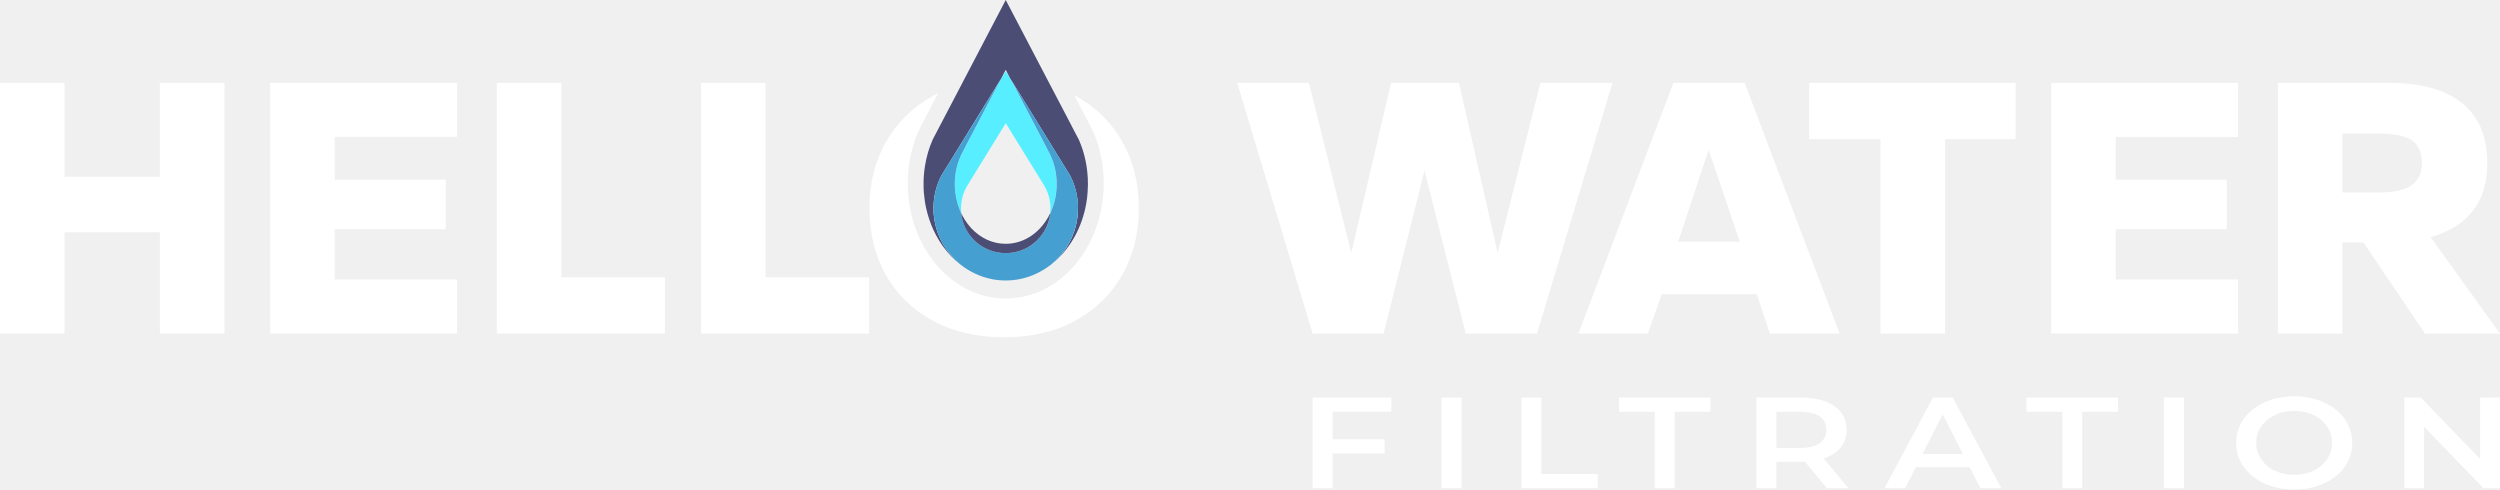
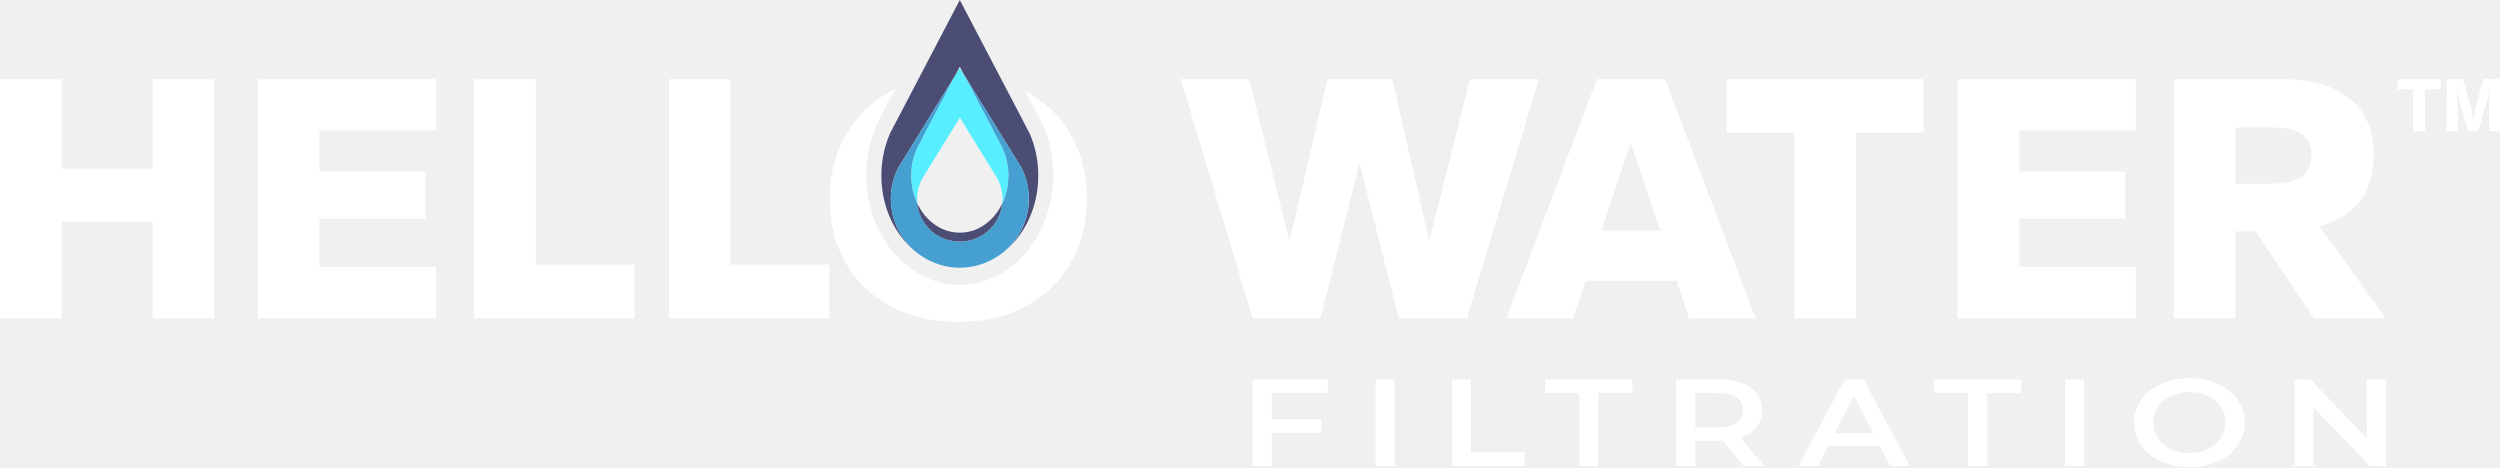
- <svg xmlns="http://www.w3.org/2000/svg" id="Layer_1" data-name="Layer 1" viewBox="0 0 682.16 133.57">
+ <svg xmlns="http://www.w3.org/2000/svg" id="Layer_1" data-name="Layer 1" viewBox="0 0 714.8 133.57">
  <defs>
    <style>
      .cls-1 {
        fill: #fff;
      }

      .cls-2 {
        fill: #57efff;
      }

      .cls-3 {
        fill: #45a0d1;
      }

      .cls-4 {
        fill: #4b4d75;
      }
    </style>
  </defs>
  <g>
-     <path class="cls-1" d="M358.17,133.22v-24.75h21.47v3.85h-16.01v20.9h-5.46ZM363.17,123.74v-3.89h14.66v3.89h-14.66Z" />
-     <path class="cls-1" d="M393.33,133.22v-24.75h5.46v24.75h-5.46Z" />
-     <path class="cls-1" d="M415.13,133.22v-24.75h5.46v20.86h15.38v3.89h-20.84Z" />
-     <path class="cls-1" d="M451.52,133.22v-20.86h-9.75v-3.89h24.95v3.89h-9.75v20.86h-5.46Z" />
-     <path class="cls-1" d="M479.25,133.22v-24.75h12.06c3.92,0,7,.78,9.22,2.33,2.23,1.56,3.34,3.71,3.34,6.47,0,1.82-.5,3.38-1.51,4.69-1.01,1.31-2.44,2.31-4.31,3.01-1.86.7-4.1,1.04-6.7,1.04h-9.07l2.44-2.09v9.3h-5.46ZM484.71,124.41l-2.44-2.19h8.82c2.41,0,4.22-.44,5.44-1.31,1.22-.87,1.83-2.09,1.83-3.64s-.61-2.79-1.83-3.64-3.03-1.27-5.44-1.27h-8.82l2.44-2.26v14.32ZM498.49,133.22l-7.44-8.98h5.84l7.48,8.98h-5.88Z" />
-     <path class="cls-1" d="M514.2,133.22l13.23-24.75h5.38l13.28,24.75h-5.71l-11.39-22.31h2.19l-11.34,22.31h-5.63ZM520.29,127.49l1.47-3.61h15.88l1.47,3.61h-18.82Z" />
-     <path class="cls-1" d="M562.72,133.22v-20.86h-9.75v-3.89h24.95v3.89h-9.75v20.86h-5.46Z" />
-     <path class="cls-1" d="M590.45,133.22v-24.75h5.46v24.75h-5.46Z" />
-     <path class="cls-1" d="M626.04,133.57c-2.3,0-4.41-.32-6.34-.95-1.93-.64-3.61-1.53-5.04-2.67-1.43-1.14-2.54-2.49-3.32-4.03-.78-1.54-1.18-3.24-1.18-5.07s.39-3.53,1.18-5.07c.78-1.54,1.89-2.89,3.32-4.03,1.43-1.14,3.11-2.03,5.04-2.67,1.93-.64,4.03-.95,6.3-.95s4.4.32,6.32.95c1.92.64,3.59,1.53,5.02,2.67,1.43,1.14,2.54,2.49,3.32,4.03.78,1.54,1.18,3.24,1.18,5.07s-.39,3.54-1.18,5.09c-.78,1.56-1.89,2.9-3.32,4.03-1.43,1.13-3.1,2.02-5.02,2.65s-4.01.95-6.28.95ZM625.99,129.54c1.48,0,2.86-.21,4.12-.64,1.26-.42,2.35-1.03,3.28-1.82.93-.79,1.65-1.71,2.16-2.76s.78-2.21.78-3.48-.26-2.43-.78-3.48-1.24-1.97-2.16-2.76c-.92-.79-2.02-1.4-3.28-1.82-1.26-.42-2.63-.64-4.12-.64s-2.85.21-4.1.64c-1.25.43-2.34,1.03-3.28,1.82-.94.79-1.67,1.71-2.19,2.76-.52,1.05-.78,2.21-.78,3.48s.26,2.4.78,3.47,1.24,1.99,2.16,2.78c.93.79,2.02,1.4,3.28,1.82,1.26.43,2.63.64,4.12.64Z" />
-     <path class="cls-1" d="M656.03,133.22v-24.75h4.49l18.44,19.06h-2.23v-19.06h5.42v24.75h-4.5l-18.44-19.06h2.23v19.06h-5.42Z" />
+     <g>
+       <path class="cls-1" d="M358.17,133.22v-24.75h21.47v3.85h-16.01v20.9h-5.46ZM363.17,123.74v-3.89h14.66v3.89h-14.66Z" />
+       <path class="cls-1" d="M393.33,133.22v-24.75h5.46v24.75h-5.46Z" />
+       <path class="cls-1" d="M415.13,133.22v-24.75h5.46v20.86h15.38v3.89h-20.84Z" />
+       <path class="cls-1" d="M451.52,133.22v-20.86h-9.75v-3.89h24.95v3.89h-9.75v20.86h-5.46Z" />
+       <path class="cls-1" d="M479.25,133.22v-24.75h12.06c3.92,0,7,.78,9.22,2.33,2.23,1.56,3.34,3.71,3.34,6.47,0,1.82-.5,3.38-1.51,4.69s-2.44,2.31-4.31,3.01c-1.86.7-4.1,1.04-6.7,1.04h-9.07l2.44-2.09v9.3h-5.46ZM484.71,124.41l-2.44-2.19h8.82c2.41,0,4.22-.44,5.44-1.31s1.83-2.09,1.83-3.64-.61-2.79-1.83-3.64-3.03-1.27-5.44-1.27h-8.82l2.44-2.26v14.32ZM498.49,133.22l-7.44-8.98h5.84l7.48,8.98h-5.88Z" />
+       <path class="cls-1" d="M514.2,133.22l13.23-24.75h5.38l13.28,24.75h-5.71l-11.39-22.31h2.19l-11.34,22.31h-5.63ZM520.29,127.49l1.47-3.61h15.88l1.47,3.61h-18.82Z" />
+       <path class="cls-1" d="M562.72,133.22v-20.86h-9.75v-3.89h24.95v3.89h-9.75v20.86h-5.46Z" />
+       <path class="cls-1" d="M590.45,133.22v-24.75h5.46v24.75h-5.46Z" />
+       <path class="cls-1" d="M626.04,133.57c-2.3,0-4.41-.32-6.34-.95s-3.61-1.53-5.04-2.67-2.54-2.49-3.32-4.03c-.78-1.54-1.18-3.24-1.18-5.07s.39-3.53,1.18-5.07c.78-1.54,1.89-2.89,3.32-4.03,1.43-1.14,3.11-2.03,5.04-2.67,1.93-.64,4.03-.95,6.3-.95s4.4.32,6.32.95c1.92.64,3.59,1.53,5.02,2.67,1.43,1.14,2.54,2.49,3.32,4.03.78,1.54,1.18,3.24,1.18,5.07s-.39,3.54-1.18,5.09-1.89,2.9-3.32,4.03c-1.43,1.13-3.1,2.02-5.02,2.65s-4.01.95-6.28.95ZM625.99,129.54c1.48,0,2.86-.21,4.12-.64,1.26-.42,2.35-1.03,3.28-1.82.93-.79,1.65-1.71,2.16-2.76s.78-2.21.78-3.48-.26-2.43-.78-3.48-1.24-1.97-2.16-2.76c-.92-.79-2.02-1.4-3.28-1.82-1.26-.42-2.63-.64-4.12-.64s-2.85.21-4.1.64c-1.25.43-2.34,1.03-3.28,1.82-.94.79-1.67,1.71-2.19,2.76s-.78,2.21-.78,3.48.26,2.4.78,3.47c.52,1.06,1.24,1.99,2.16,2.78.93.79,2.02,1.4,3.28,1.82,1.26.43,2.63.64,4.12.64Z" />
+       <path class="cls-1" d="M656.03,133.22v-24.75h4.49l18.44,19.06h-2.23v-19.06h5.42v24.75h-4.5l-18.44-19.06h2.23v19.06h-5.42Z" />
+     </g>
+     <g>
+       <path class="cls-1" d="M358.17,91.02l-20.58-68.4h19.56l11.57,46.38,10.85-46.38h18.53l10.55,46.38,11.67-46.38h19.66l-20.58,68.4h-19.45l-11.26-44.44-11.16,44.44h-19.35Z" />
+       <path class="cls-1" d="M430.7,91.02l25.91-68.4h19.45l25.91,68.4h-19.04l-3.58-10.75h-25.91l-3.79,10.75h-18.94ZM457.93,65.94h16.79l-8.5-25.09-8.29,25.09Z" />
+       <path class="cls-1" d="M513.12,91.02v-53.04h-19.45v-15.36h56.32v15.36h-19.25v53.04h-17.61Z" />
+       <path class="cls-1" d="M559.7,91.02V22.62h50.99v14.74h-33.38v11.67h30.31v13.51h-30.31v13.72h33.38v14.74h-50.99Z" />
+       <path class="cls-1" d="M621.55,91.02V22.62h30.51c8.6,0,15.19,1.84,19.76,5.53,4.57,3.69,6.86,9.11,6.86,16.28,0,5.53-1.35,9.95-4.04,13.26-2.7,3.31-6.5,5.65-11.42,7.02l18.94,26.31h-20.48l-16.79-24.88h-5.74v24.88h-17.61ZM639.16,52.52h9.93c4.23,0,7.25-.68,9.06-2.05,1.81-1.37,2.71-3.34,2.71-5.94,0-2.8-.87-4.85-2.61-6.14-1.74-1.29-4.8-1.94-9.17-1.94h-9.93v16.08Z" />
+     </g>
+     <g>
+       <g>
+         <path class="cls-1" d="M43.61,22.63v25.6h-26.01v-25.6H0v68.39h17.61v-27.65h26.01v27.65h17.62V22.63h-17.62Z" />
+         <path class="cls-1" d="M124.71,37.36v-14.74h-50.99v68.39h50.99v-14.75h-33.38v-13.72h30.3v-13.52h-30.3v-11.67h33.38Z" />
+         <path class="cls-1" d="M153.17,75.66V22.63h-17.61v68.39h45.87v-15.36h-28.26Z" />
+         <path class="cls-1" d="M208.88,75.66V22.63h-17.61v68.39h45.86v-15.36h-28.25Z" />
+         <path class="cls-1" d="M306.25,38.64c-3.01-5.29-7.27-9.45-12.79-12.49-.11-.06-.22-.12-.33-.17l2.8,5.35.13.23,2.14,4.13c1.89,4.3,2.97,9.18,2.97,14.35,0,2.8-.33,5.49-.91,8.07-1.64,7.33-5.49,13.59-10.64,17.79-.06.05-.13.11-.19.16-3.37,2.69-7.29,4.49-11.51,5.13-.49.07-1,.13-1.51.17-.3.04-.6.05-.91.06-.34.02-.66.02-1,.02h-.14c-.33,0-.66,0-1-.02-.3-.01-.6-.02-.92-.06-.49-.04-1-.1-1.5-.17-.27-.05-.52-.08-.78-.13-3.8-.71-7.34-2.37-10.43-4.77-.06-.04-.11-.08-.16-.12-5.33-4.19-9.3-10.57-10.98-18.05-.39-1.69-.65-3.44-.78-5.23-.02-.29-.05-.58-.06-.87-.02-.31-.04-.62-.04-.94-.01-.31-.01-.64-.01-.97v-.17c0-.29,0-.56.01-.83,0-.21.01-.42.01-.63.02-.28.04-.53.05-.8s.04-.53.06-.8c.05-.52.11-1.05.17-1.58.06-.43.12-.86.19-1.29.48-2.94,1.32-5.74,2.46-8.33l.08-.16,1.94-3.73.11-.24,3.22-6.14c-.48.23-.95.48-1.41.74-5.49,3.04-9.76,7.2-12.79,12.49-3.04,5.3-4.56,11.36-4.56,18.17s1.48,12.89,4.45,18.17c2.97,5.3,7.23,9.46,12.8,12.5,5.56,3.03,12.06,4.55,19.5,4.55s13.93-1.52,19.45-4.55c5.53-3.04,9.79-7.2,12.79-12.5,3.01-5.29,4.51-11.34,4.51-18.17s-1.51-12.88-4.51-18.17ZM254.46,38.12c-.97,2.17-1.67,4.53-2.06,6.99-.07.37-.12.72-.17,1.1-.05.43-.1.88-.14,1.32-.01.23-.04.45-.05.68-.01.22-.02.43-.04.66,0,.17-.01.35-.01.53,0,.23-.01.46-.01.69v.16c0,.27.01.54.01.81s.01.52.02.78c.02.24.04.49.05.72.12,1.51.34,2.97.66,4.39.89,3.99,2.57,7.62,4.83,10.63-.05-.08-.1-.17-.14-.27-.47-.89-.86-1.85-1.17-2.84t-.01-.02c-.78-2.33-1.17-4.91-1.17-7.74,0-2.4.28-4.61.84-6.61-.01-.01,0-.02,0-.02.37-1.36.88-2.63,1.51-3.81.37-.69.77-1.34,1.21-1.96h.01c.53-.75,1.09-1.41,1.7-2.04.98-1,2.06-1.87,3.28-2.61.13-.08.27-.17.41-.25,1.85-1.07,3.89-1.8,6.13-2.16h.01c.71-.12,1.44-.21,2.18-.25l2.08-3.37,2.12,3.46c.78.07,1.53.19,2.27.36,1.87.4,3.57,1.05,5.12,1.96.62.36,1.21.76,1.77,1.19,1.97,1.5,3.58,3.42,4.83,5.72.07.13.14.27.21.41,1.47,2.87,2.2,6.2,2.2,9.98,0,4.09-.8,7.64-2.4,10.64-.99,1.85-2.21,3.43-3.66,4.75.05-.02.08-.06.13-.1.06-.05.11-.1.16-.14,4.33-3.51,7.55-8.79,8.94-14.93.45-1.93.69-3.93.72-6.01.02-.25.02-.51.02-.76,0-4.34-.88-8.45-2.47-12.06l-1.81-3.45-.1-.21-5.83-11.14h-.01c-2.2-.66-4.51-1.12-6.95-1.41-.21-.02-.41-.05-.62-.06-1.07-.11-2.16-.18-3.28-.23h-.02c-.58-.01-1.17-.02-1.76-.02-.31,0-.63,0-.93.01h-.01c-1.11.01-2.18.07-3.25.16-.19.01-.39.04-.58.05-2.4.23-4.69.64-6.88,1.22l-6.09,11.63-.1.19-1.64,3.13-.06.13Z" />
+       </g>
+       <g>
+         <path class="cls-2" d="M288.32,50.24c0,.98-.07,1.92-.22,2.85-.01.17-.05.33-.07.49-.29,1.62-.78,3.15-1.45,4.55.04-.4.06-.81.06-1.23,0-.16-.01-.31-.01-.46,0-.1-.01-.18-.01-.28-.01-.14-.02-.3-.04-.45,0-.04-.01-.07-.01-.1-.02-.19-.05-.39-.07-.58-.04-.19-.06-.4-.11-.6-.01-.02-.01-.05-.01-.07-.04-.16-.07-.33-.12-.49,0-.02-.01-.04-.01-.06-.05-.16-.08-.3-.13-.45-.07-.25-.16-.52-.25-.76-.05-.12-.1-.24-.14-.35-.23-.58-.51-1.13-.84-1.67l-.16-.27-8.03-13.01-.02-.02-.12-.19-2.12-3.46-2.08,3.37-.18.3h-.01s-8.19,13.29-8.19,13.29c-1.11,1.83-1.76,3.99-1.76,6.31,0,.42.02.84.07,1.26-.74-1.54-1.26-3.25-1.52-5.06-.16-.93-.23-1.89-.23-2.88,0-3.09.72-5.99,1.99-8.45l1.1-2.1,8.23-15.69v-.02s1.23-2.34,1.23-2.34l.07-.13,1.28-2.06,1.24,2.03.1.18,1.22,2.33v.02s8.73,16.63,8.73,16.63l.42.81.19.35c.37.71.69,1.46.95,2.23.06.14.11.3.16.46.11.34.22.69.3,1.03.05.21.1.4.14.6,0,.02.01.05.02.08.04.22.08.43.12.66.01.04.01.06.02.1.05.28.08.54.12.81.02.25.06.51.08.76,0,.04.01.08.01.14.01.19.02.4.04.6.01.12.01.24.01.36.01.21.01.41.01.63Z" />
+         <path class="cls-4" d="M296.86,50.18c0,.25,0,.51-.02.76-.04,2.08-.28,4.08-.72,6.01-1.39,6.14-4.61,11.42-8.94,14.93,3.03-2.56,5.27-6.02,6.31-9.97.43-1.61.66-3.29.66-5.04,0-3.25-.78-6.3-2.18-9l-1.42-2.32-.16-.25-.1-.16-11.48-18.62-3.02-4.89h-.01l-.11-.18-1.24-2.4-1.28,2.44-.07.13h-.01l-3.02,4.9-9.71,15.76-1.86,3.02-.1.14-.04.06-1.4,2.28-.06.08c-.37.71-.7,1.46-.98,2.22,0,0-.01.01,0,.02-.36.95-.64,1.96-.83,2.98-.05.27-.1.54-.14.81-.05.33-.08.66-.12.99-.02.17-.04.34-.05.49-.01.17-.02.34-.02.49-.01.13-.01.27-.02.4v1.24c.01.19.02.39.02.58.02.18.04.36.05.56.11,1.11.3,2.21.58,3.26.23.88.52,1.73.87,2.55t.01.02c1.26,3.01,3.23,5.61,5.71,7.62-1.63-1.27-3.1-2.8-4.39-4.51-2.26-3.02-3.93-6.64-4.83-10.63-.33-1.42-.54-2.88-.66-4.39-.01-.23-.02-.48-.05-.72-.01-.27-.02-.52-.02-.78s-.01-.54-.01-.81v-.16c0-.23.01-.46.01-.69,0-.18.01-.36.01-.53.01-.23.02-.45.04-.66.01-.23.04-.45.05-.68.05-.43.1-.88.14-1.32.05-.37.1-.72.17-1.1.4-2.46,1.1-4.82,2.06-6.99l.06-.13,1.64-3.13.1-.19,6.09-11.63,7.08-13.53,4.98-9.51,4.98,9.51,7.23,13.82h.01l5.83,11.14.1.21,1.81,3.45c1.59,3.61,2.47,7.71,2.47,12.06Z" />
+         <path class="cls-3" d="M294.14,56.87c0,1.75-.23,3.44-.66,5.04-1.04,3.95-3.28,7.41-6.31,9.97-.05.05-.1.1-.16.14-.05.04-.08.07-.13.1-.02.02-.05.05-.07.06-2.78,2.16-6,3.62-9.46,4.14-.41.06-.84.11-1.27.14-.25.02-.51.04-.76.05-.28.01-.56.02-.84.02h-.11c-.28,0-.57-.01-.84-.02-.25-.01-.51-.02-.76-.05-.42-.04-.84-.08-1.27-.14-.22-.04-.43-.07-.65-.11-3.2-.6-6.17-1.99-8.76-4.01-.05-.02-.08-.06-.13-.11-2.47-2-4.45-4.61-5.71-7.62t-.01-.02c-.35-.82-.64-1.67-.87-2.55-.28-1.05-.47-2.15-.58-3.26-.01-.19-.02-.37-.05-.56,0-.19-.01-.39-.02-.58v-1.24c.01-.13.01-.27.02-.4,0-.16.01-.33.02-.49.01-.16.02-.33.05-.49.04-.33.07-.66.12-.99.05-.27.1-.54.14-.81.19-1.03.47-2.03.83-2.98-.01-.01,0-.02,0-.02.28-.76.6-1.51.98-2.22l.06-.08,1.4-2.28.04-.06.1-.14,1.86-3.02,9.71-15.76,3.02-4.9h.01l-1.22,2.34v.02s-8.24,15.69-8.24,15.69l-1.1,2.1c-1.27,2.46-1.99,5.36-1.99,8.45,0,.28,0,.56.02.83,0,.22.01.42.04.63.04.48.08.95.17,1.41h0c.05.45.13.88.23,1.3.08.36.17.72.28,1.09l.22.69c.1.29.19.58.31.86.14.39.31.76.48,1.13.29,2.86,1.57,5.42,3.49,7.34.16.16.31.3.47.45,2.16,1.93,5.01,3.11,8.13,3.11h.11c5.87,0,10.75-4.14,11.91-9.65.08-.41.16-.83.21-1.27.66-1.4,1.16-2.93,1.45-4.55.02-.17.06-.33.07-.49.07-.39.11-.78.14-1.18.02-.27.05-.54.05-.81.02-.29.02-.57.02-.86,0-.22,0-.42-.01-.63,0-.12,0-.24-.01-.36-.01-.21-.02-.41-.04-.6,0-.06-.01-.11-.01-.14-.02-.25-.06-.51-.08-.76-.04-.27-.07-.53-.12-.81-.01-.04-.01-.06-.02-.1-.04-.23-.08-.45-.12-.66-.01-.04-.02-.06-.02-.08-.05-.21-.1-.4-.14-.6-.08-.34-.19-.69-.3-1.03-.05-.16-.1-.31-.16-.46-.27-.77-.58-1.52-.95-2.23l-.19-.35-.42-.81-8.71-16.63v-.02s-1.23-2.33-1.23-2.33l-.1-.18.11.18h.01l3.02,4.89,11.48,18.62.1.16.16.25,1.42,2.32c1.4,2.7,2.18,5.76,2.18,9Z" />
+         <path class="cls-4" d="M286.58,58.14c-.04.43-.11.85-.2,1.27-1.16,5.51-6.05,9.65-11.91,9.65h-.11c-3.12,0-5.98-1.18-8.13-3.11-.16-.14-.31-.29-.47-.45-1.92-1.92-3.2-4.48-3.49-7.33.63,1.31,1.4,2.52,2.3,3.58.18.21.35.41.53.6,2.46,2.6,5.7,4.17,9.25,4.17h.13c5.2,0,9.74-3.38,12.1-8.37Z" />
+       </g>
+     </g>
  </g>
  <g>
-     <path class="cls-1" d="M358.17,91.02l-20.58-68.4h19.56l11.57,46.38,10.85-46.38h18.53l10.55,46.38,11.67-46.38h19.66l-20.58,68.4h-19.45l-11.26-44.44-11.16,44.44h-19.35Z" />
-     <path class="cls-1" d="M430.7,91.02l25.91-68.4h19.45l25.91,68.4h-19.04l-3.58-10.75h-25.91l-3.79,10.75h-18.94ZM457.93,65.94h16.79l-8.5-25.09-8.29,25.09Z" />
-     <path class="cls-1" d="M513.12,91.02v-53.04h-19.45v-15.36h56.32v15.36h-19.25v53.04h-17.61Z" />
-     <path class="cls-1" d="M559.7,91.02V22.62h50.99v14.74h-33.38v11.67h30.31v13.51h-30.31v13.72h33.38v14.74h-50.99Z" />
-     <path class="cls-1" d="M621.55,91.02V22.62h30.51c8.6,0,15.19,1.84,19.76,5.53,4.57,3.69,6.86,9.11,6.86,16.28,0,5.53-1.35,9.95-4.04,13.26-2.7,3.31-6.5,5.65-11.42,7.02l18.94,26.31h-20.48l-16.79-24.88h-5.74v24.88h-17.61ZM639.16,52.52h9.93c4.23,0,7.25-.68,9.06-2.05,1.81-1.37,2.71-3.34,2.71-5.94,0-2.8-.87-4.85-2.61-6.14-1.74-1.29-4.8-1.94-9.17-1.94h-9.93v16.08Z" />
-   </g>
-   <g>
-     <g>
-       <path class="cls-1" d="M43.61,22.63v25.6h-26.01v-25.6H0v68.39h17.61v-27.65h26.01v27.65h17.62V22.63h-17.62Z" />
-       <path class="cls-1" d="M124.71,37.36v-14.74h-50.99v68.39h50.99v-14.75h-33.38v-13.72h30.3v-13.52h-30.3v-11.67h33.38Z" />
-       <path class="cls-1" d="M153.17,75.66V22.63h-17.61v68.39h45.87v-15.36h-28.26Z" />
-       <path class="cls-1" d="M208.88,75.66V22.63h-17.61v68.39h45.86v-15.36h-28.25Z" />
-       <path class="cls-1" d="M306.25,38.64c-3.01-5.29-7.27-9.45-12.79-12.49-.11-.06-.22-.12-.33-.17l2.8,5.35.13.23,2.14,4.13c1.89,4.3,2.97,9.18,2.97,14.35,0,2.8-.33,5.49-.91,8.07-1.64,7.33-5.49,13.59-10.64,17.79-.06.05-.13.11-.19.16-3.37,2.69-7.29,4.49-11.51,5.13-.49.07-1,.13-1.51.17-.3.04-.6.05-.91.06-.34.02-.66.02-1,.02h-.14c-.33,0-.66,0-1-.02-.3-.01-.6-.02-.92-.06-.49-.04-1-.1-1.5-.17-.27-.05-.52-.08-.78-.13-3.8-.71-7.34-2.37-10.43-4.77-.06-.04-.11-.08-.16-.12-5.33-4.19-9.3-10.57-10.98-18.05-.39-1.69-.65-3.44-.78-5.23-.02-.29-.05-.58-.06-.87-.02-.31-.04-.62-.04-.94-.01-.31-.01-.64-.01-.97v-.17c0-.29,0-.56.01-.83,0-.21.01-.42.01-.63.02-.28.04-.53.05-.8s.04-.53.06-.8c.05-.52.11-1.05.17-1.58.06-.43.12-.86.19-1.29.48-2.94,1.32-5.74,2.46-8.33l.08-.16,1.94-3.73.11-.24,3.22-6.14c-.48.23-.95.48-1.41.74-5.49,3.04-9.76,7.2-12.79,12.49-3.04,5.3-4.56,11.36-4.56,18.17s1.48,12.89,4.45,18.17c2.97,5.3,7.23,9.46,12.8,12.5,5.56,3.03,12.06,4.55,19.5,4.55s13.93-1.52,19.45-4.55c5.53-3.04,9.79-7.2,12.79-12.5,3.01-5.29,4.51-11.34,4.51-18.17s-1.51-12.88-4.51-18.17ZM254.46,38.12c-.97,2.17-1.67,4.53-2.06,6.99-.07.37-.12.72-.17,1.1-.05.43-.1.88-.14,1.32-.01.23-.04.45-.05.68-.01.22-.02.43-.04.66,0,.17-.01.35-.01.53,0,.23-.01.46-.01.69v.16c0,.27.01.54.01.81s.01.52.02.78c.02.24.04.49.05.72.12,1.51.34,2.97.66,4.39.89,3.99,2.57,7.62,4.83,10.63-.05-.08-.1-.17-.14-.27-.47-.89-.86-1.85-1.17-2.84t-.01-.02c-.78-2.33-1.17-4.91-1.17-7.74,0-2.4.28-4.61.84-6.61-.01-.01,0-.02,0-.02.37-1.36.88-2.63,1.51-3.81.37-.69.77-1.34,1.21-1.96h.01c.53-.75,1.09-1.41,1.7-2.04.98-1,2.06-1.87,3.28-2.61.13-.08.27-.17.41-.25,1.85-1.07,3.89-1.8,6.13-2.16h.01c.71-.12,1.44-.21,2.18-.25l2.08-3.37,2.12,3.46c.78.07,1.53.19,2.27.36,1.87.4,3.57,1.05,5.12,1.96.62.36,1.21.76,1.77,1.19,1.97,1.5,3.58,3.42,4.83,5.72.07.13.14.27.21.41,1.47,2.87,2.2,6.2,2.2,9.98,0,4.09-.8,7.64-2.4,10.64-.99,1.85-2.21,3.43-3.66,4.75.05-.02.08-.06.13-.1.06-.05.11-.1.16-.14,4.33-3.51,7.55-8.79,8.94-14.93.45-1.93.69-3.93.72-6.01.02-.25.02-.51.02-.76,0-4.34-.88-8.45-2.47-12.06l-1.81-3.45-.1-.21-5.83-11.14h-.01c-2.2-.66-4.51-1.12-6.95-1.41-.21-.02-.41-.05-.62-.06-1.07-.11-2.16-.18-3.28-.23h-.02c-.58-.01-1.17-.02-1.76-.02-.31,0-.63,0-.93.01h-.01c-1.11.01-2.18.07-3.25.16-.19.01-.39.04-.58.05-2.4.23-4.69.64-6.88,1.22l-6.09,11.63-.1.19-1.64,3.13-.06.13Z" />
-     </g>
-     <g>
-       <path class="cls-2" d="M288.32,50.24c0,.98-.07,1.92-.22,2.85-.01.17-.05.33-.07.49-.29,1.62-.78,3.15-1.45,4.55.04-.4.06-.81.06-1.23,0-.16-.01-.31-.01-.46,0-.1-.01-.18-.01-.28-.01-.14-.02-.3-.04-.45,0-.04-.01-.07-.01-.1-.02-.19-.05-.39-.07-.58-.04-.19-.06-.4-.11-.6-.01-.02-.01-.05-.01-.07-.04-.16-.07-.33-.12-.49,0-.02-.01-.04-.01-.06-.05-.16-.08-.3-.13-.45-.07-.25-.16-.52-.25-.76-.05-.12-.1-.24-.14-.35-.23-.58-.51-1.13-.84-1.67l-.16-.27-8.03-13.01-.02-.02-.12-.19-2.12-3.46-2.08,3.37-.18.3h-.01s-8.19,13.29-8.19,13.29c-1.11,1.83-1.76,3.99-1.76,6.31,0,.42.02.84.07,1.26-.74-1.54-1.26-3.25-1.52-5.06-.16-.93-.23-1.89-.23-2.88,0-3.09.72-5.99,1.99-8.45l1.1-2.1,8.23-15.69v-.02s1.23-2.34,1.23-2.34l.07-.13,1.28-2.06,1.24,2.03.1.18,1.22,2.33v.02s8.73,16.63,8.73,16.63l.42.81.19.35c.37.71.69,1.46.95,2.23.06.14.11.3.16.46.11.34.22.69.3,1.03.05.21.1.4.14.6,0,.02.01.05.02.08.04.22.08.43.12.66.01.04.01.06.02.1.05.28.08.54.12.81.02.25.06.51.08.76,0,.04.01.08.01.14.01.19.02.4.04.6.01.12.01.24.01.36.01.21.01.41.01.63Z" />
-       <path class="cls-4" d="M296.86,50.18c0,.25,0,.51-.02.76-.04,2.08-.28,4.08-.72,6.01-1.39,6.14-4.61,11.42-8.94,14.93,3.03-2.56,5.27-6.02,6.31-9.97.43-1.61.66-3.29.66-5.04,0-3.25-.78-6.3-2.18-9l-1.42-2.32-.16-.25-.1-.16-11.48-18.62-3.02-4.89h-.01l-.11-.18-1.24-2.4-1.28,2.44-.07.13h-.01l-3.02,4.9-9.71,15.76-1.86,3.02-.1.14-.04.06-1.4,2.28-.06.08c-.37.71-.7,1.46-.98,2.22,0,0-.01.01,0,.02-.36.95-.64,1.96-.83,2.98-.05.27-.1.54-.14.81-.05.33-.08.66-.12.99-.02.17-.04.34-.05.49-.01.17-.02.34-.02.49-.01.13-.01.27-.02.4v1.24c.01.19.02.39.02.58.02.18.04.36.05.56.11,1.11.3,2.21.58,3.26.23.88.52,1.73.87,2.55t.01.02c1.26,3.01,3.23,5.61,5.71,7.62-1.63-1.27-3.1-2.8-4.39-4.51-2.26-3.02-3.93-6.64-4.83-10.63-.33-1.42-.54-2.88-.66-4.39-.01-.23-.02-.48-.05-.72-.01-.27-.02-.52-.02-.78s-.01-.54-.01-.81v-.16c0-.23.01-.46.01-.69,0-.18.01-.36.01-.53.01-.23.02-.45.04-.66.01-.23.04-.45.05-.68.05-.43.1-.88.14-1.32.05-.37.1-.72.17-1.1.4-2.46,1.1-4.82,2.06-6.99l.06-.13,1.64-3.13.1-.19,6.09-11.63,7.08-13.53,4.98-9.51,4.98,9.51,7.23,13.82h.01l5.83,11.14.1.21,1.81,3.45c1.59,3.61,2.47,7.71,2.47,12.06Z" />
-       <path class="cls-3" d="M294.14,56.87c0,1.75-.23,3.44-.66,5.04-1.04,3.95-3.28,7.41-6.31,9.97-.05.05-.1.1-.16.14-.05.04-.08.07-.13.1-.02.02-.05.05-.07.06-2.78,2.16-6,3.62-9.46,4.14-.41.06-.84.11-1.27.14-.25.02-.51.04-.76.05-.28.01-.56.02-.84.02h-.11c-.28,0-.57-.01-.84-.02-.25-.01-.51-.02-.76-.05-.42-.04-.84-.08-1.27-.14-.22-.04-.43-.07-.65-.11-3.2-.6-6.17-1.99-8.76-4.01-.05-.02-.08-.06-.13-.11-2.47-2-4.45-4.61-5.71-7.62t-.01-.02c-.35-.82-.64-1.67-.87-2.55-.28-1.05-.47-2.15-.58-3.26-.01-.19-.02-.37-.05-.56,0-.19-.01-.39-.02-.58v-1.24c.01-.13.01-.27.02-.4,0-.16.01-.33.02-.49.01-.16.02-.33.05-.49.04-.33.07-.66.12-.99.05-.27.1-.54.14-.81.19-1.03.47-2.03.83-2.98-.01-.01,0-.02,0-.02.28-.76.6-1.51.98-2.22l.06-.08,1.4-2.28.04-.06.1-.14,1.86-3.02,9.71-15.76,3.02-4.9h.01l-1.22,2.34v.02s-8.24,15.69-8.24,15.69l-1.1,2.1c-1.27,2.46-1.99,5.36-1.99,8.45,0,.28,0,.56.02.83,0,.22.01.42.04.63.04.48.08.95.17,1.41h0c.05.45.13.88.23,1.3.08.36.17.72.28,1.09l.22.69c.1.29.19.58.31.86.14.39.31.76.48,1.13.29,2.86,1.57,5.42,3.49,7.34.16.16.31.3.47.45,2.16,1.93,5.01,3.11,8.13,3.11h.11c5.87,0,10.75-4.14,11.91-9.65.08-.41.16-.83.21-1.27.66-1.4,1.16-2.93,1.45-4.55.02-.17.06-.33.07-.49.07-.39.11-.78.14-1.18.02-.27.05-.54.05-.81.02-.29.02-.57.02-.86,0-.22,0-.42-.01-.63,0-.12,0-.24-.01-.36-.01-.21-.02-.41-.04-.6,0-.06-.01-.11-.01-.14-.02-.25-.06-.51-.08-.76-.04-.27-.07-.53-.12-.81-.01-.04-.01-.06-.02-.1-.04-.23-.08-.45-.12-.66-.01-.04-.02-.06-.02-.08-.05-.21-.1-.4-.14-.6-.08-.34-.19-.69-.3-1.03-.05-.16-.1-.31-.16-.46-.27-.77-.58-1.52-.95-2.23l-.19-.35-.42-.81-8.71-16.63v-.02s-1.23-2.33-1.23-2.33l-.1-.18.11.18h.01l3.02,4.89,11.48,18.62.1.16.16.25,1.42,2.32c1.4,2.7,2.18,5.76,2.18,9Z" />
-       <path class="cls-4" d="M286.58,58.14c-.04.43-.11.85-.2,1.27-1.16,5.51-6.05,9.65-11.91,9.65h-.11c-3.12,0-5.98-1.18-8.13-3.11-.16-.14-.31-.29-.47-.45-1.92-1.92-3.2-4.48-3.49-7.33.63,1.31,1.4,2.52,2.3,3.58.18.21.35.41.53.6,2.46,2.6,5.7,4.17,9.25,4.17h.13c5.2,0,9.74-3.38,12.1-8.37Z" />
-     </g>
+     <path class="cls-1" d="M685.51,22.62h12.29v2.9h-4.44v11.99h-3.42v-11.99h-4.42v-2.9Z" />
+     <path class="cls-1" d="M699.61,22.62h4.58l1.86,6.21c.54,1.86,1.12,5.3,1.12,5.3h.06s.56-3.44,1.1-5.3l1.82-6.21h4.64v14.89h-3.14v-6.67c0-1.88.24-5.37.24-5.37h-.04s-.64,3.18-1.16,4.94l-2.12,7.09h-2.8l-2.14-7.09c-.52-1.76-1.16-4.94-1.16-4.94h-.04s.24,3.48.24,5.37v6.67h-3.06v-14.89Z" />
  </g>
</svg>
